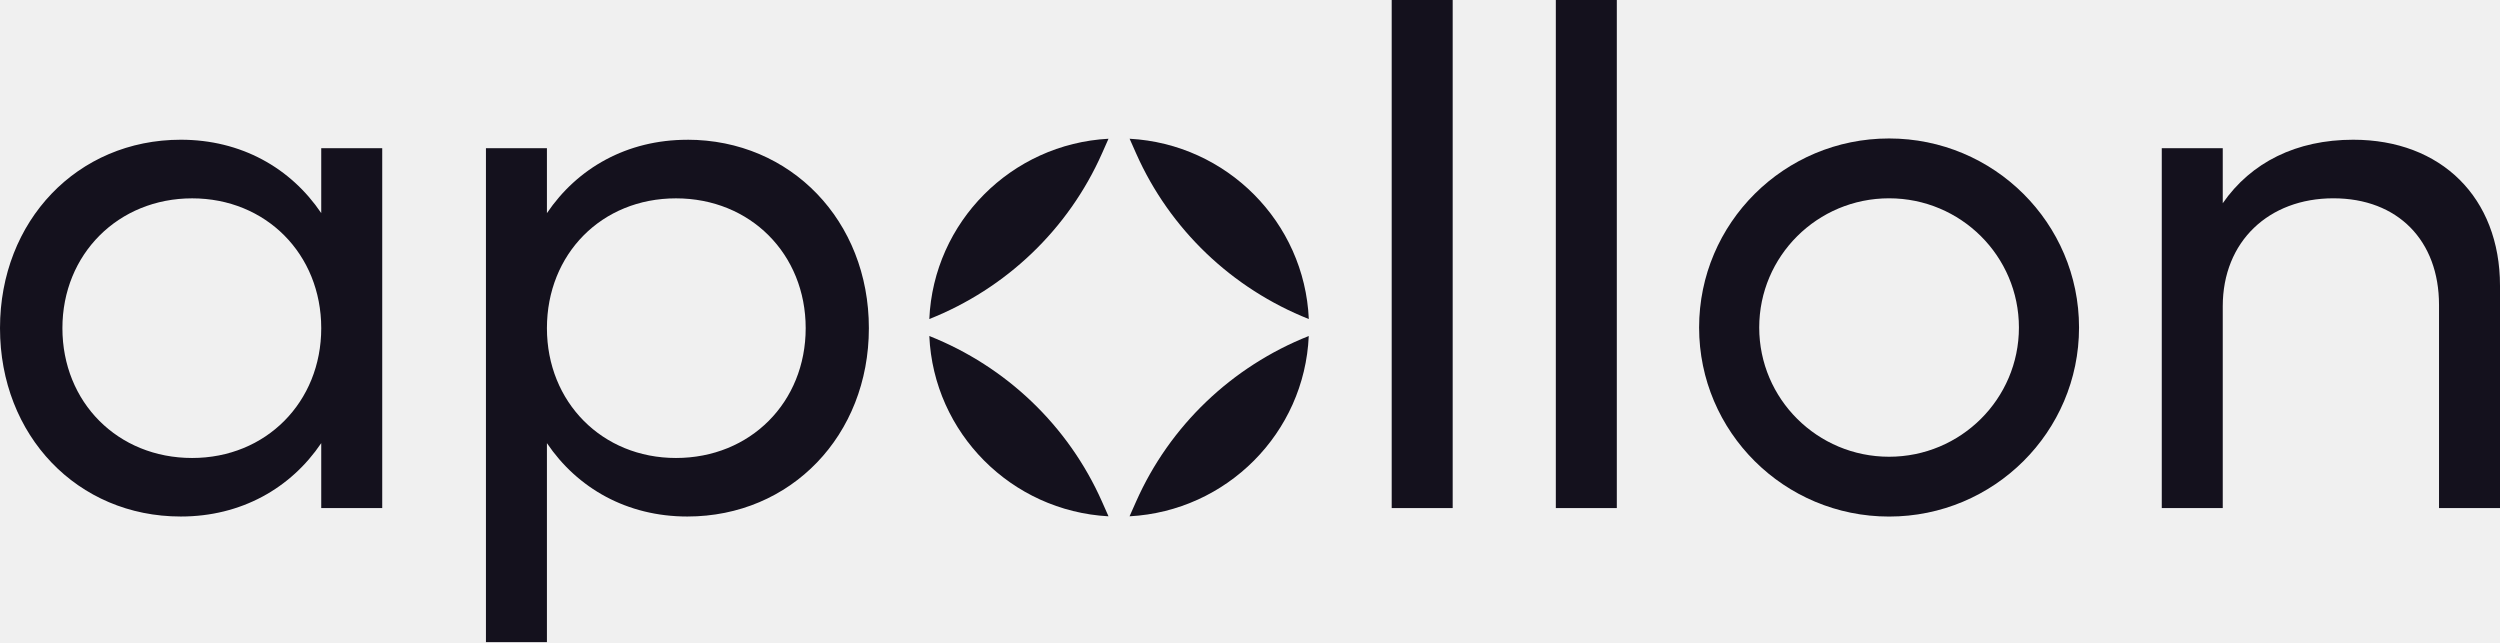
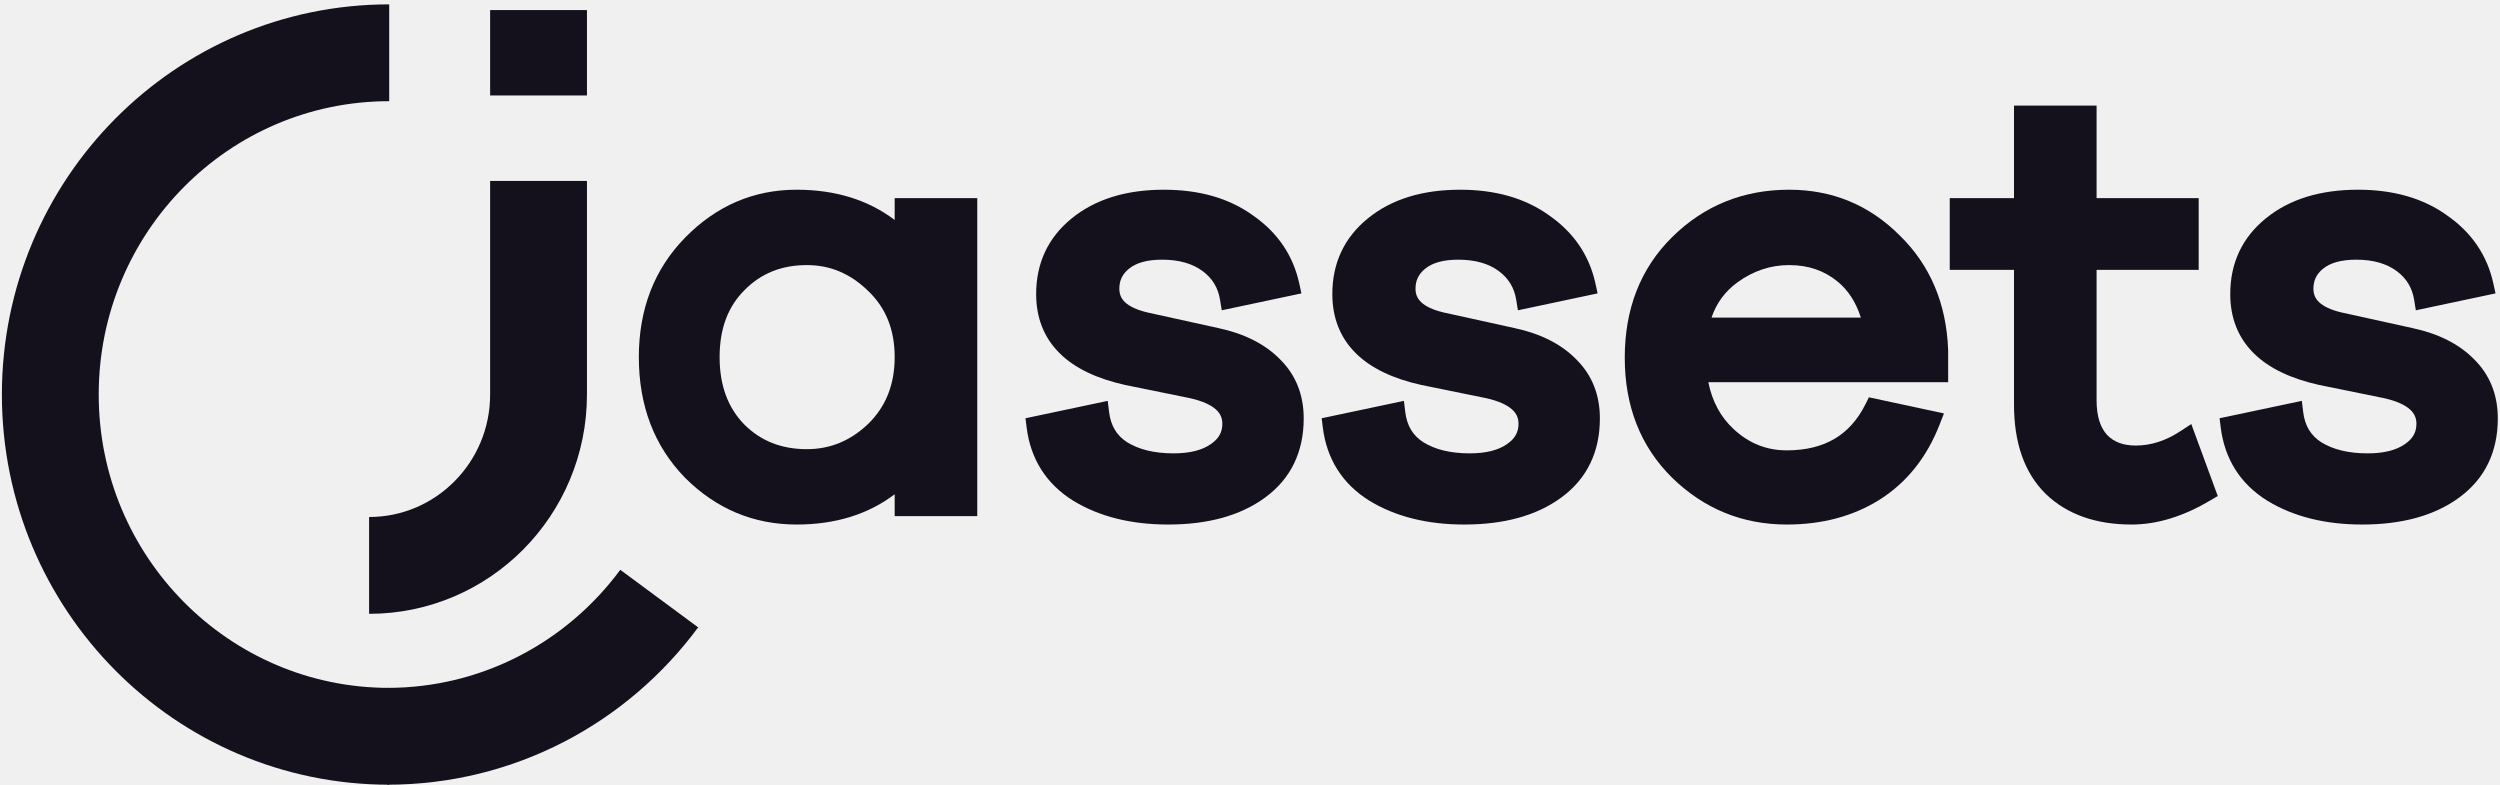
- <svg xmlns="http://www.w3.org/2000/svg" width="109" height="28" viewBox="0 0 109 28" fill="none">
-   <g clip-path="url(#clip0_741_8733)">
-     <path d="M14.006 6.462H16.665V22.152H14.006V19.321C12.676 21.289 10.513 22.52 7.884 22.52C3.369 22.522 0 18.984 0 14.308C0 9.632 3.369 6.092 7.884 6.092C10.513 6.092 12.676 7.322 14.006 9.291V6.459V6.462ZM8.378 19.968C11.592 19.968 14.006 17.538 14.006 14.308C14.006 11.079 11.594 8.648 8.378 8.648C5.161 8.648 2.721 11.079 2.721 14.308C2.721 17.538 5.132 19.968 8.378 19.968Z" fill="#14111D" />
-     <path d="M29.967 6.092C34.48 6.092 37.883 9.63 37.883 14.306C37.883 18.982 34.483 22.52 29.967 22.52C27.339 22.52 25.176 21.289 23.846 19.321V27.998H21.187V6.462H23.846V9.293C25.176 7.325 27.339 6.094 29.967 6.094V6.092ZM29.472 19.968C32.717 19.968 35.128 17.538 35.128 14.308C35.128 11.079 32.717 8.648 29.472 8.648C26.227 8.648 23.846 11.079 23.846 14.308C23.846 17.538 26.257 19.968 29.472 19.968Z" fill="#14111D" />
-     <path d="M60.678 22.152V0H63.337V22.152H60.678Z" fill="#14111D" />
-     <path d="M67.834 22.152V0H70.493V22.152H67.834Z" fill="#14111D" />
-     <path d="M102.6 6.092C106.434 6.092 109 8.615 109 12.461V22.152H106.341V13.291C106.341 10.491 104.547 8.646 101.735 8.646C98.924 8.646 96.912 10.524 96.912 13.353V22.152H94.253V6.462H96.912V8.861C98.149 7.076 100.127 6.092 102.6 6.092Z" fill="#14111D" />
-     <path d="M82.363 6.037C77.789 6.037 74.081 9.727 74.081 14.28C74.081 18.832 77.789 22.522 82.363 22.522C86.938 22.522 90.646 18.832 90.646 14.28C90.646 9.727 86.938 6.037 82.363 6.037ZM82.363 19.914C79.237 19.914 76.702 17.391 76.702 14.28C76.702 11.168 79.237 8.646 82.363 8.646C85.49 8.646 88.025 11.168 88.025 14.28C88.025 17.391 85.49 19.914 82.363 19.914Z" fill="#14111D" />
-     <path d="M57.064 13.91C56.876 9.682 53.487 6.279 49.251 6.049L49.537 6.694C51.005 10.002 53.716 12.582 57.064 13.91Z" fill="#14111D" />
-     <path d="M48.045 6.694L48.331 6.049C44.092 6.279 40.704 9.68 40.518 13.91C43.866 12.582 46.577 10.002 48.045 6.694Z" fill="#14111D" />
-     <path d="M49.535 21.866L49.248 22.511C53.487 22.281 56.876 18.88 57.062 14.65C53.714 15.978 51.002 18.558 49.535 21.866Z" fill="#14111D" />
-     <path d="M48.045 21.866C46.577 18.558 43.866 15.978 40.518 14.65C40.706 18.878 44.094 22.281 48.331 22.511L48.045 21.866Z" fill="#14111D" />
-   </g>
-   <defs>
-     <clipPath id="clip0_741_8733">
-       <rect width="109" height="28" fill="white" />
-     </clipPath>
-   </defs>
+ <svg xmlns="http://www.w3.org/2000/svg" width="497" height="156" viewBox="0 0 497 156" fill="none">
+   <path d="M107.062 35.971V78.434C107.062 97.195 91.98 112.404 73.375 112.404M107.062 2V18.985" stroke="#14111D" stroke-width="19.25" stroke-miterlimit="10" />
+   <path d="M77.375 146.375C40.165 146.375 10 115.957 10 78.434C10 40.911 40.165 10.493 77.375 10.493" stroke="#14111D" stroke-width="19.25" stroke-miterlimit="10" />
+   <path d="M77 146.375C99.131 146.375 118.77 135.615 131.052 119" stroke="#14111D" stroke-width="19.25" stroke-miterlimit="10" />
+   <path fill-rule="evenodd" clip-rule="evenodd" d="M158.371 104.277C166.008 104.277 172.542 102.292 177.861 98.259V102.605H194.278V39.386H177.861V43.733C172.542 39.7 166.008 37.715 158.371 37.715C149.853 37.715 142.462 40.891 136.292 47.145C130.075 53.448 127 61.452 127 70.996C127 80.606 130.026 88.648 136.163 94.956L136.172 94.965L136.182 94.975C142.358 101.151 149.788 104.277 158.371 104.277ZM172.611 57.859L172.619 57.866L172.626 57.873C176.09 61.196 177.861 65.508 177.861 70.996C177.861 76.479 176.092 80.839 172.619 84.245C169.074 87.641 165.03 89.293 160.4 89.293C155.318 89.293 151.227 87.645 147.972 84.394C144.744 81.091 143.059 76.693 143.059 70.996C143.059 65.293 144.747 60.943 147.965 57.725L147.972 57.717L147.98 57.709C151.239 54.38 155.328 52.699 160.4 52.699C165.019 52.699 169.062 54.382 172.611 57.859Z" fill="#14111D" />
+   <path d="M220.221 79.69L203.865 83.15L204.093 84.974C204.883 91.296 208.004 96.21 213.377 99.557L213.387 99.563L213.397 99.569C218.631 102.744 224.939 104.277 232.224 104.277C240.068 104.277 246.577 102.542 251.558 98.872C256.649 95.121 259.177 89.804 259.177 83.174C259.177 78.557 257.649 74.614 254.542 71.502C251.494 68.37 247.326 66.314 242.199 65.221L242.192 65.219L228.13 62.121C225.931 61.606 224.519 60.885 223.679 60.102C222.901 59.376 222.524 58.517 222.524 57.385C222.524 55.767 223.122 54.5 224.417 53.441L224.424 53.435C225.767 52.325 227.872 51.624 231.03 51.624C234.459 51.624 237.077 52.424 239.041 53.864C241.002 55.302 242.153 57.184 242.547 59.615L242.883 61.687L258.725 58.327L258.295 56.361C257.07 50.759 253.986 46.239 249.144 42.861C244.353 39.383 238.388 37.715 231.388 37.715C223.975 37.715 217.798 39.552 213.053 43.416C208.354 47.23 205.987 52.304 205.987 58.459C205.987 63.111 207.502 67.071 210.603 70.171C213.653 73.222 218.085 75.288 223.672 76.53L223.689 76.534L236.581 79.16C239.07 79.719 240.699 80.5 241.677 81.362C242.587 82.162 242.999 83.081 242.999 84.248C242.999 85.905 242.313 87.217 240.666 88.315L240.651 88.325L240.637 88.335C239.016 89.457 236.639 90.128 233.299 90.128C229.428 90.128 226.4 89.348 224.093 87.927C222.025 86.606 220.813 84.66 220.48 81.863L220.221 79.69Z" fill="#14111D" />
+   <path d="M279.101 79.69L262.745 83.15L262.973 84.974C263.763 91.296 266.884 96.21 272.257 99.557L272.267 99.563L272.277 99.569C277.511 102.744 283.819 104.277 291.104 104.277C298.948 104.277 305.457 102.542 310.438 98.872C315.529 95.121 318.057 89.804 318.057 83.174C318.057 78.557 316.529 74.614 313.422 71.502C310.374 68.37 306.206 66.314 301.079 65.221L301.072 65.219L287.022 62.123L287.01 62.12C284.811 61.606 283.399 60.885 282.559 60.102C281.781 59.376 281.404 58.517 281.404 57.385C281.404 55.767 282.002 54.5 283.297 53.441L283.304 53.435C284.647 52.325 286.752 51.624 289.91 51.624C293.339 51.624 295.957 52.424 297.921 53.864C299.882 55.302 301.033 57.184 301.427 59.615L301.763 61.687L317.605 58.327L317.175 56.361C315.95 50.759 312.866 46.239 308.024 42.861C303.233 39.383 297.268 37.715 290.268 37.715C282.855 37.715 276.678 39.552 271.934 43.416C267.234 47.23 264.867 52.304 264.867 58.459C264.867 63.111 266.382 67.071 269.483 70.171C272.533 73.222 276.965 75.288 282.552 76.53L282.569 76.534L295.461 79.16C297.95 79.719 299.579 80.5 300.558 81.362C301.467 82.162 301.879 83.081 301.879 84.248C301.879 85.905 301.193 87.217 299.546 88.315L299.531 88.325L299.517 88.335C297.896 89.457 295.519 90.128 292.179 90.128C288.308 90.128 285.28 89.348 282.973 87.927C280.905 86.606 279.693 84.66 279.36 81.863L279.101 79.69Z" fill="#14111D" />
+   <path fill-rule="evenodd" clip-rule="evenodd" d="M344.63 85.291C342.08 82.919 340.392 79.849 339.619 75.981H387.293V69.646L387.292 69.61C386.957 60.399 383.755 52.733 377.624 46.768C371.597 40.746 364.246 37.715 355.684 37.715C346.577 37.715 338.785 40.857 332.431 47.126C326.114 53.358 323 61.415 323 71.115C323 80.741 326.117 88.757 332.431 94.985L332.44 94.994C338.781 101.165 346.404 104.277 355.207 104.277C362.213 104.277 368.404 102.646 373.703 99.313L373.71 99.309C379.123 95.872 383.08 90.858 385.605 84.377L386.457 82.19L371.542 78.982L370.849 80.369C369.286 83.494 367.227 85.751 364.698 87.241C362.161 88.736 359.026 89.531 355.207 89.531C351.192 89.531 347.695 88.142 344.63 85.291ZM345.399 56.137C348.576 53.826 351.988 52.699 355.684 52.699C359.482 52.699 362.647 53.798 365.285 55.95C367.372 57.653 368.945 60.016 369.94 63.145H340.246C341.244 60.222 342.963 57.909 345.399 56.137Z" fill="#14111D" />
+   <path d="M440.892 98.61L435.627 84.295L433.52 85.682C430.536 87.647 427.57 88.576 424.591 88.576C422.008 88.576 420.188 87.814 418.888 86.463C417.594 85.042 416.801 82.854 416.801 79.592V53.654H437.098V39.386H416.801V21H400.384V39.386H387.609V53.654H400.384V80.428C400.384 87.94 402.394 93.982 406.716 98.213L406.724 98.221L406.731 98.228C411.011 102.33 416.768 104.277 423.756 104.277C428.894 104.277 434.139 102.62 439.462 99.459L440.892 98.61Z" fill="#14111D" />
+   <path d="M457.607 79.69L441.25 83.15L441.478 84.974C442.269 91.296 445.39 96.21 450.763 99.557L450.773 99.563L450.783 99.569C456.017 102.744 462.325 104.277 469.61 104.277C477.454 104.277 483.963 102.542 488.944 98.872C494.035 95.121 496.563 89.804 496.563 83.174C496.563 78.557 495.035 74.615 491.928 71.502C488.881 68.37 484.712 66.314 479.585 65.221L479.578 65.219L465.527 62.123L465.515 62.12C463.317 61.606 461.904 60.885 461.065 60.102C460.287 59.376 459.909 58.517 459.909 57.385C459.909 55.767 460.507 54.5 461.802 53.441L461.81 53.435C463.153 52.325 465.258 51.624 468.416 51.624C471.844 51.624 474.463 52.424 476.426 53.864C478.387 55.302 479.539 57.184 479.933 59.615L480.269 61.687L496.111 58.327L495.681 56.361C494.455 50.759 491.372 46.239 486.529 42.861C481.739 39.383 475.774 37.715 468.774 37.715C461.361 37.715 455.183 39.552 450.439 43.416C445.74 47.23 443.373 52.304 443.373 58.459C443.373 63.111 444.888 67.071 447.988 70.171C451.039 73.222 455.471 75.288 461.057 76.53L461.074 76.534L473.948 79.156L473.967 79.16C476.456 79.719 478.085 80.5 479.063 81.362C479.972 82.162 480.385 83.081 480.385 84.248C480.385 85.905 479.698 87.217 478.052 88.315L478.037 88.325L478.023 88.335C476.402 89.457 474.025 90.128 470.684 90.128C466.813 90.128 463.786 89.348 461.479 87.926C459.411 86.606 458.199 84.66 457.866 81.863L457.607 79.69Z" fill="#14111D" />
</svg>
